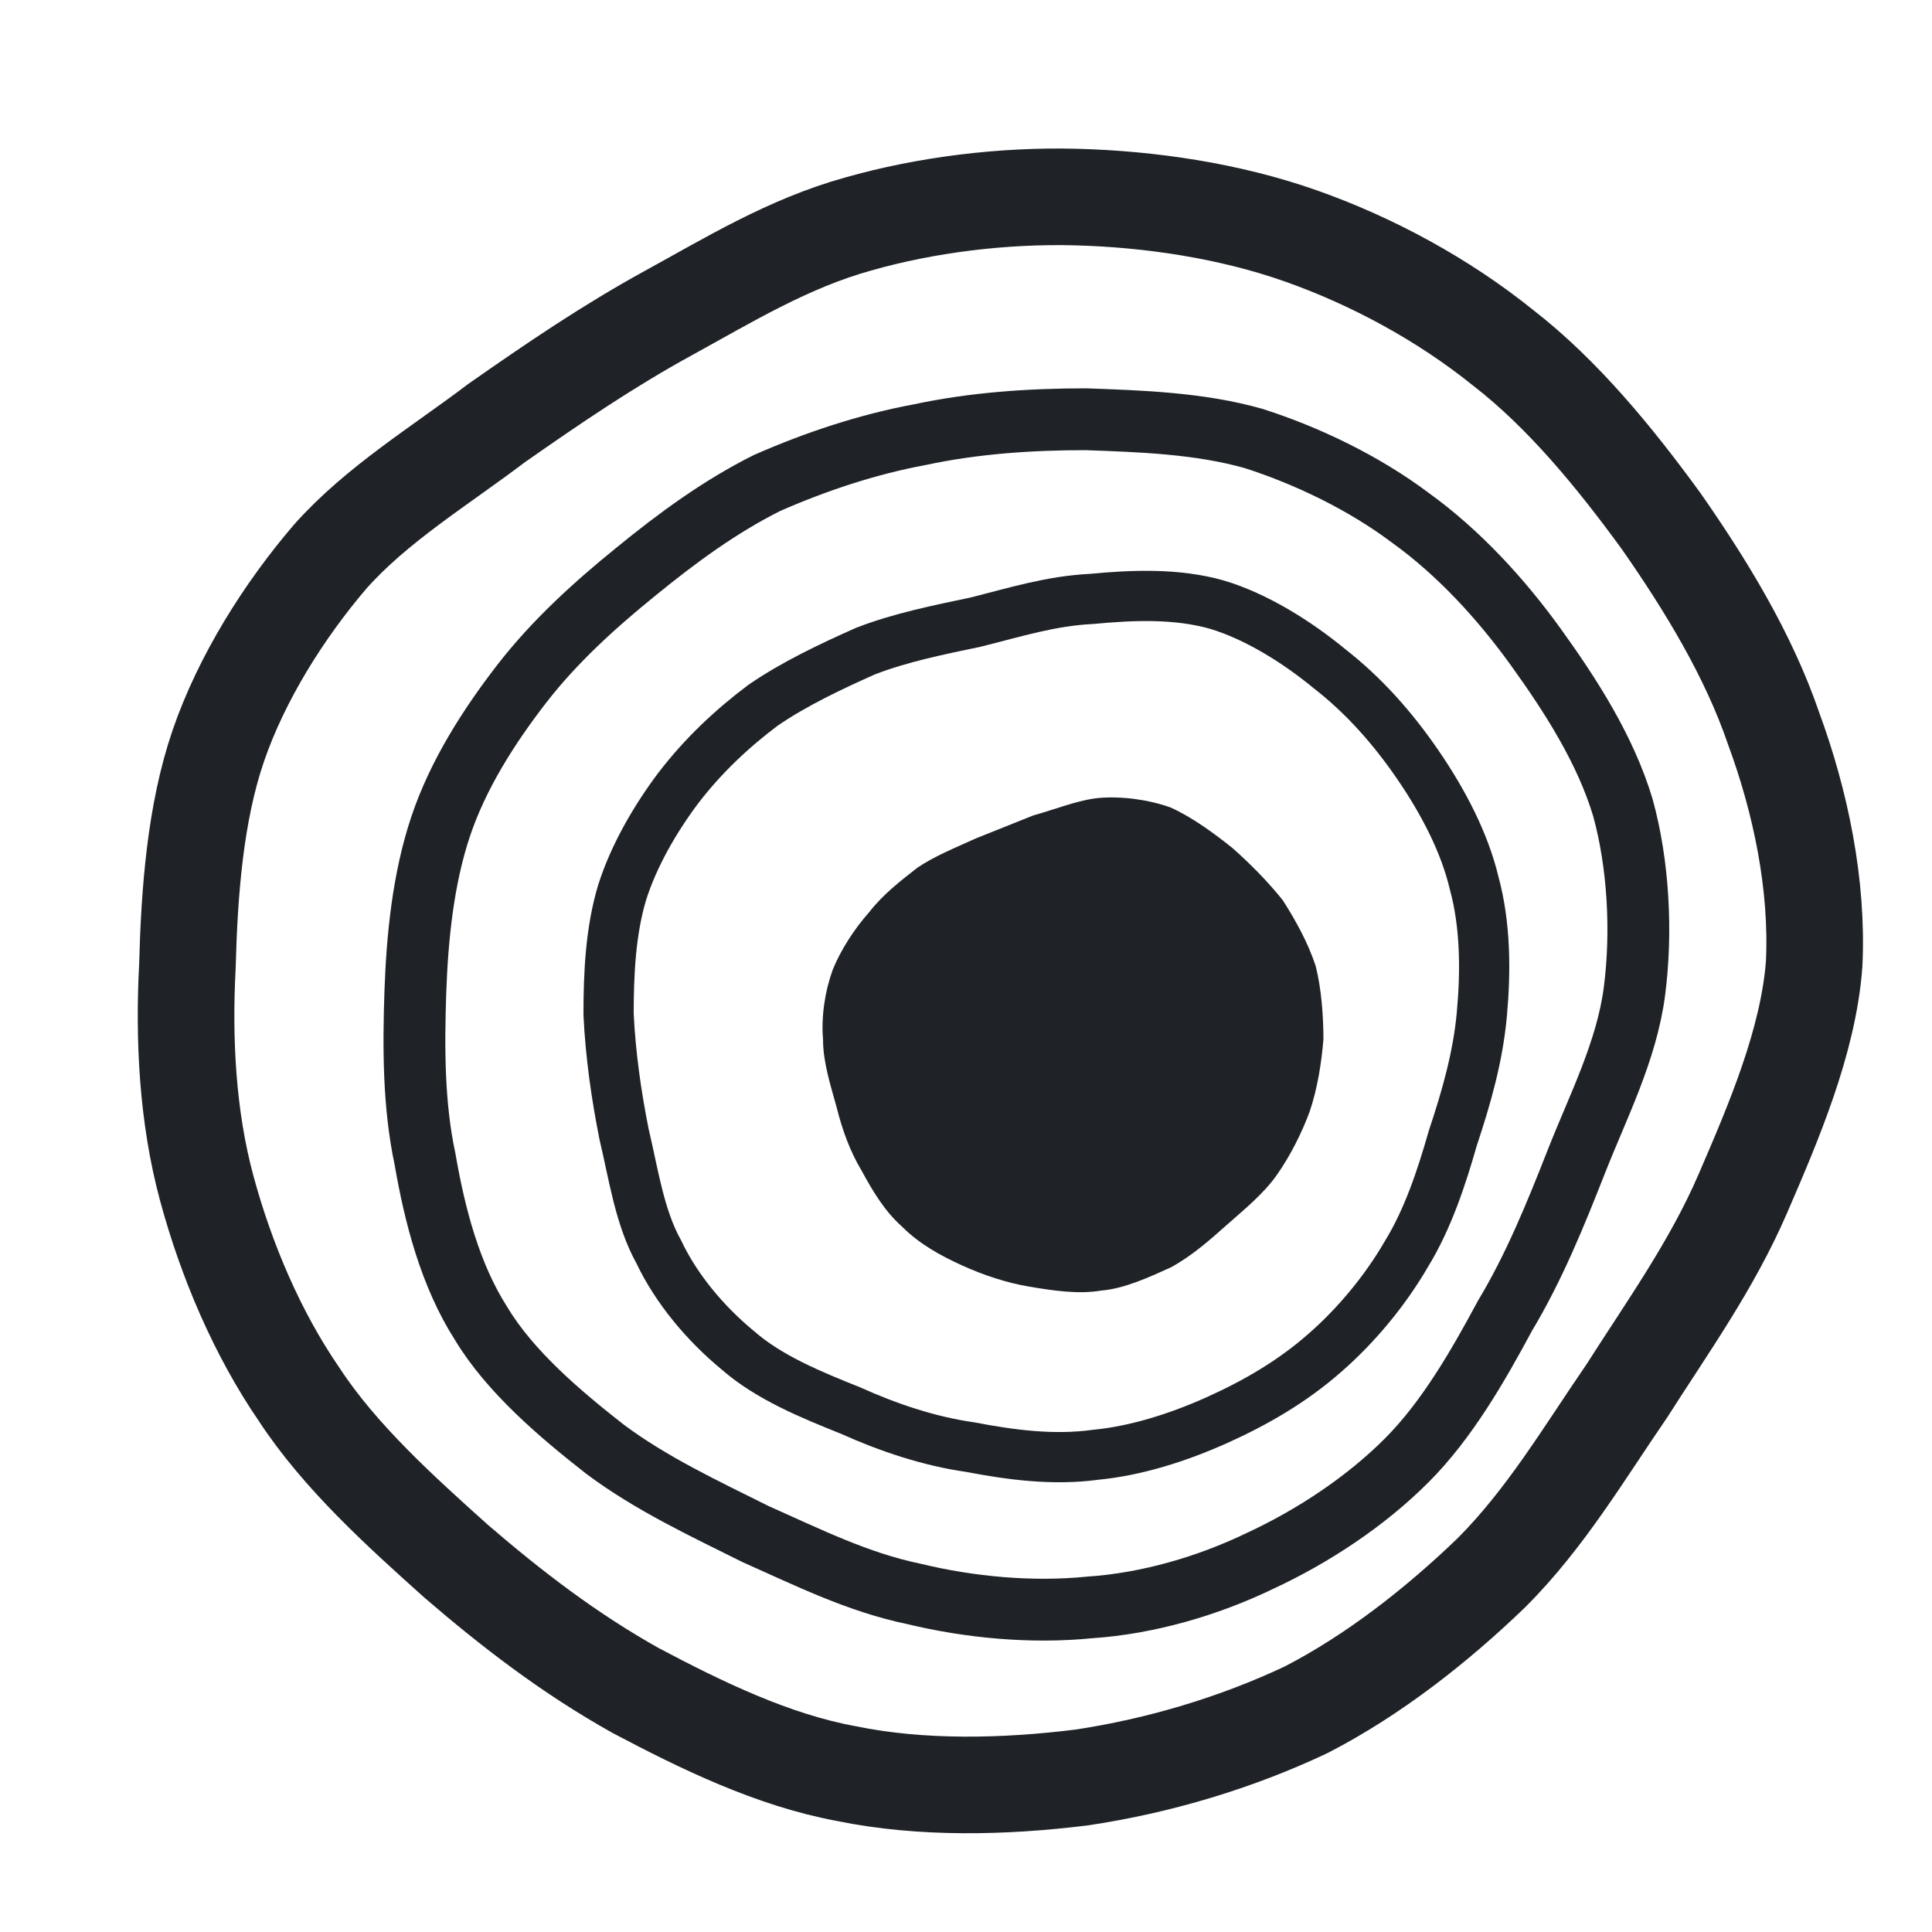
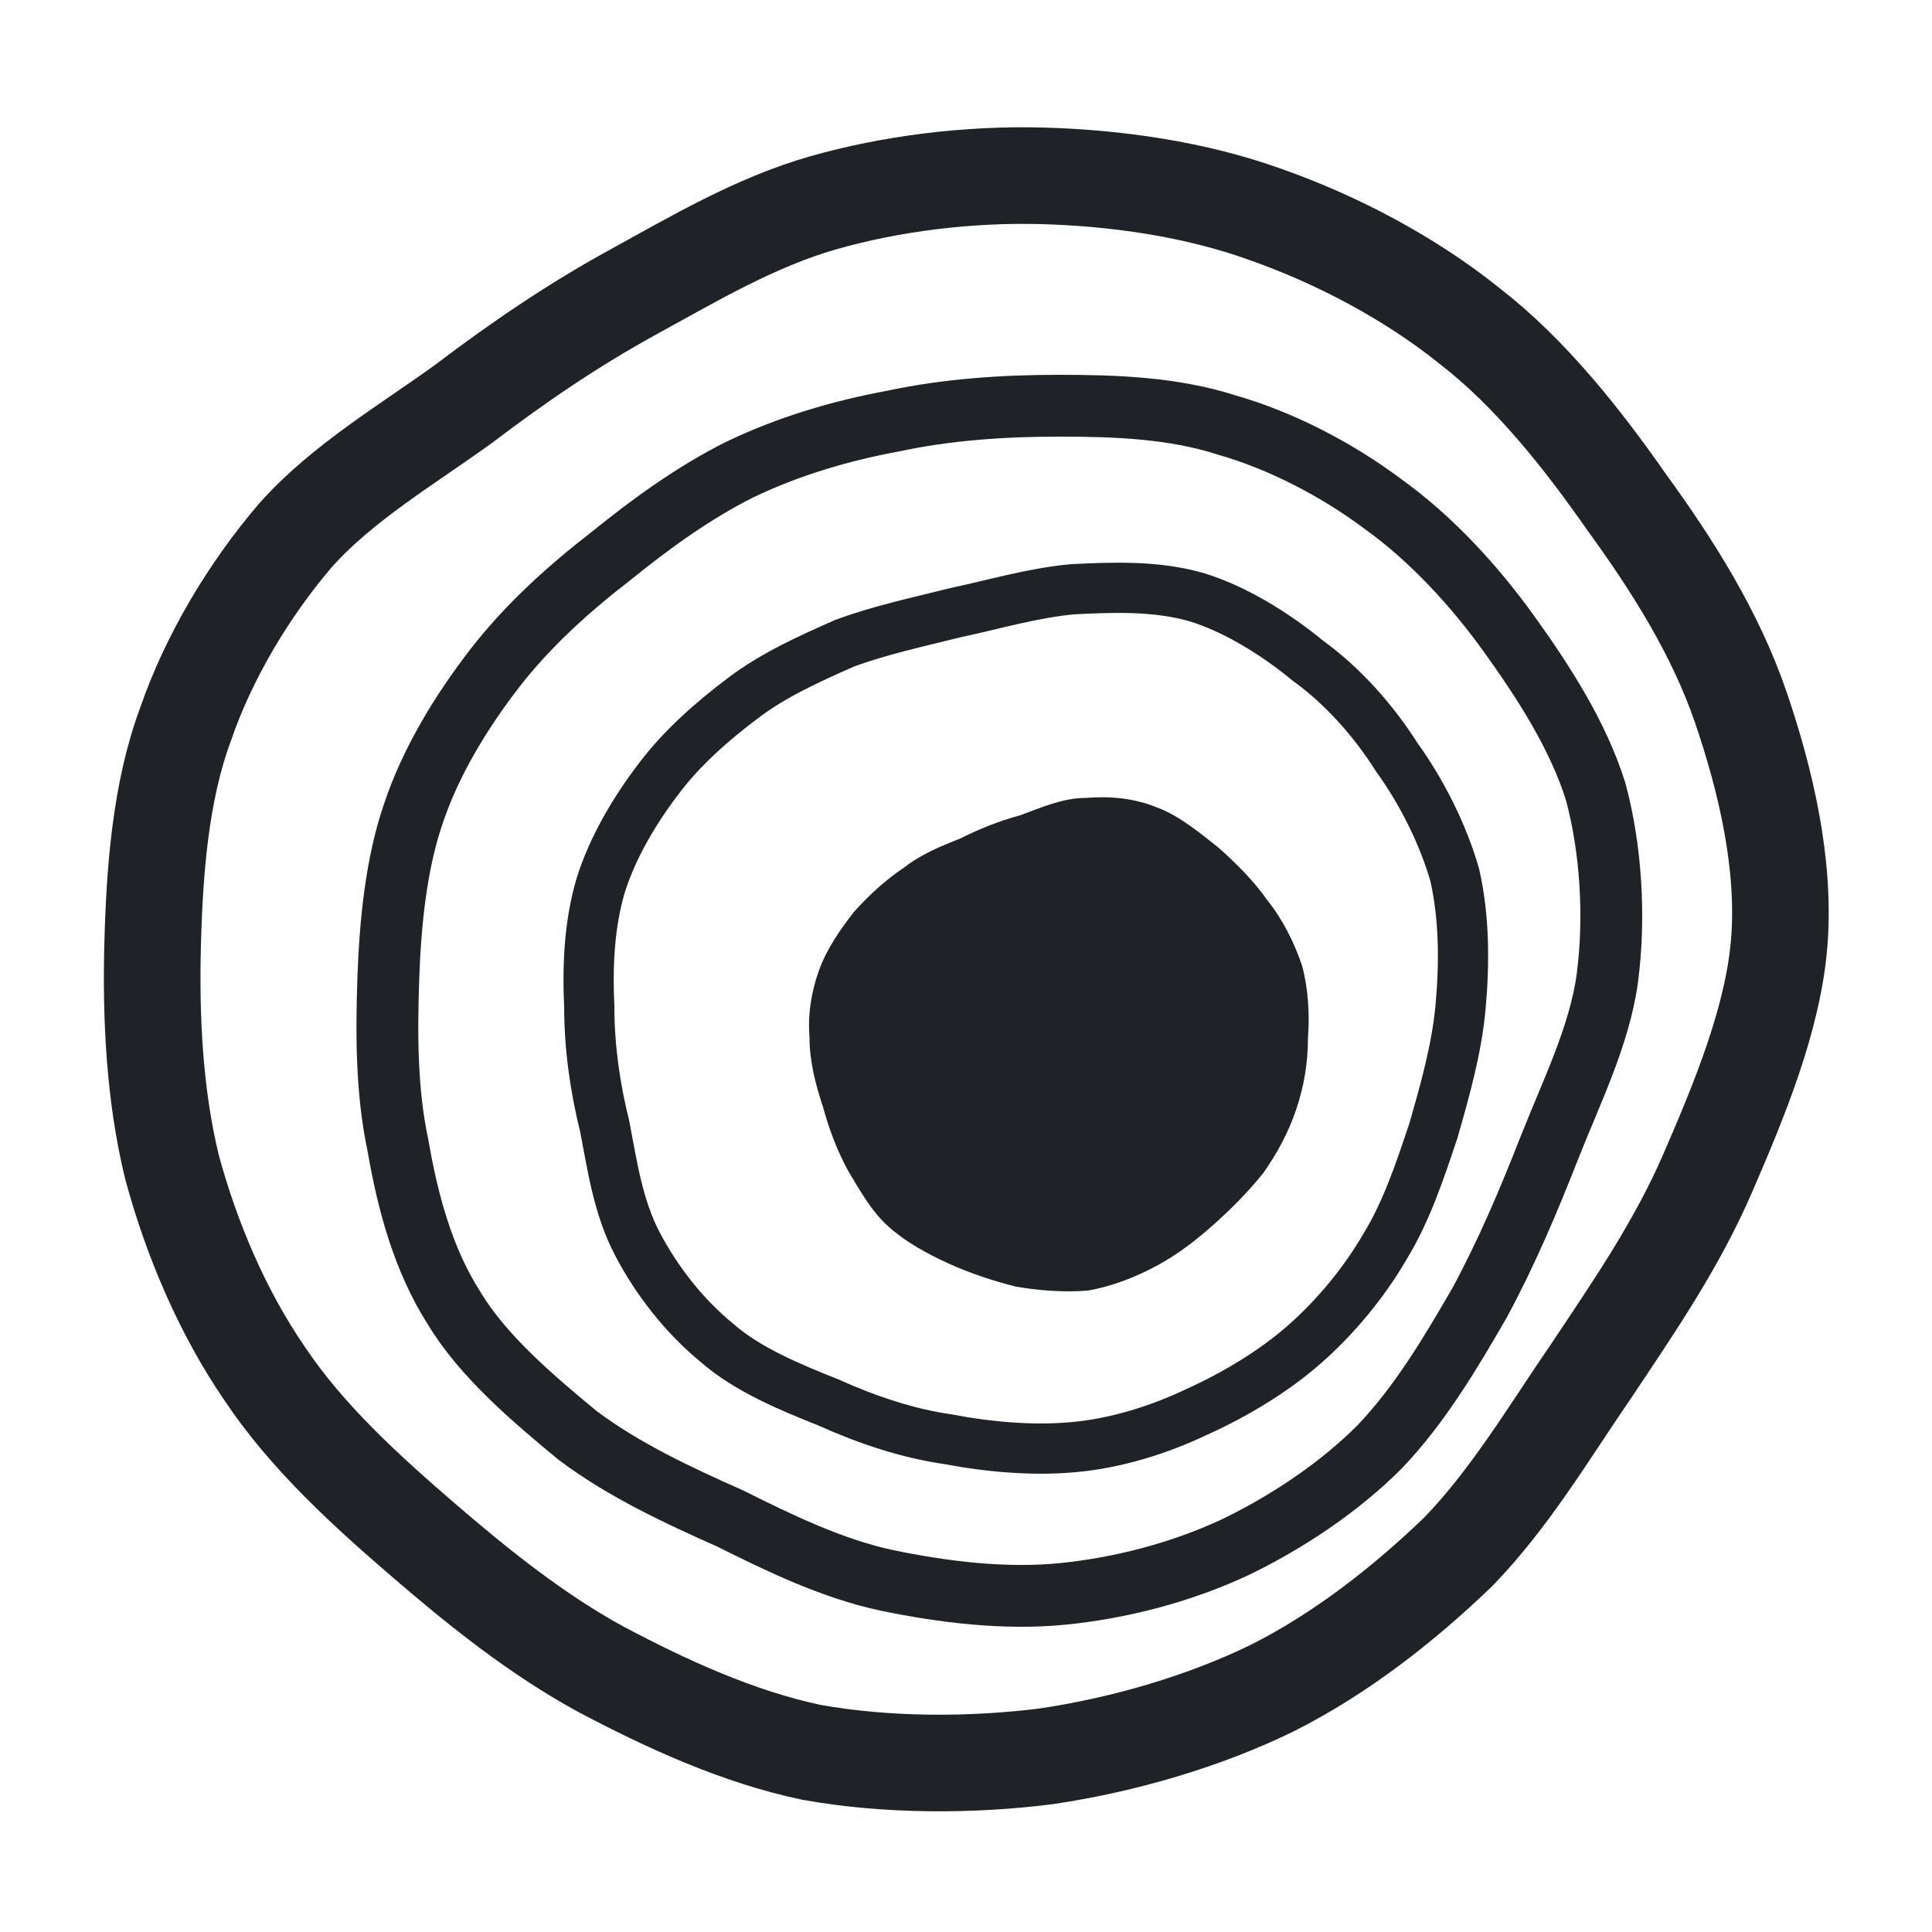
<svg xmlns="http://www.w3.org/2000/svg" viewBox="0 0 100 100">
-   <path fill="none" stroke="#1f2328" stroke-width="5" d="M93.9 49.9C93.6 53.9 91.8 58.1 90.2 61.8C88.6 65.5 86.3 68.7 84.2 72C82 75.2 80 78.6 77.2 81.4C74.4 84.1 71.1 86.7 67.6 88.5C64 90.2 60 91.4 56 92C52 92.5 47.7 92.6 43.8 91.8C40 91.1 36.3 89.3 32.9 87.5C29.5 85.6 26.5 83.3 23.6 80.8C20.7 78.2 17.6 75.4 15.5 72.2C13.3 69 11.7 65.2 10.7 61.5C9.7 57.8 9.5 53.8 9.7 50C9.8 46.2 10.1 42.1 11.3 38.6C12.5 35.1 14.7 31.6 17.1 28.8C19.5 26.1 22.8 24.1 25.7 21.9C28.7 19.8 31.5 17.9 34.6 16.2C37.7 14.5 40.8 12.6 44.4 11.6C47.9 10.6 51.9 10.1 55.7 10.2C59.5 10.3 63.6 10.9 67.3 12.2C71 13.5 74.7 15.5 77.8 18C80.9 20.4 83.6 23.7 86 27C88.3 30.3 90.5 33.9 91.8 37.7C93.2 41.5 94.1 45.8 93.9 49.9Z" />
-   <path fill="none" stroke="#1f2328" stroke-width="3.2" d="M84.6 51.3C84.2 54.4 82.7 57.3 81.6 60.1C80.5 62.9 79.4 65.6 77.9 68.1C76.5 70.7 74.9 73.5 72.8 75.6C70.7 77.7 68 79.5 65.2 80.8C62.5 82.1 59.4 83 56.4 83.2C53.4 83.5 50.2 83.2 47.3 82.5C44.4 81.9 41.8 80.6 39.1 79.4C36.5 78.1 33.7 76.8 31.3 75C29 73.2 26.4 71 24.9 68.5C23.3 66 22.5 62.9 22 60C21.4 57.2 21.4 54.2 21.5 51.3C21.6 48.5 21.9 45.5 22.8 42.8C23.7 40.1 25.3 37.6 27 35.4C28.7 33.2 30.8 31.3 32.9 29.6C35.1 27.8 37.3 26.2 39.7 25C42.2 23.9 44.9 23 47.6 22.5C50.4 21.9 53.3 21.7 56.2 21.7C59 21.8 62.1 21.9 64.9 22.7C67.7 23.6 70.6 25 73 26.8C75.5 28.6 77.7 31 79.5 33.5C81.3 36 83.1 38.8 84 41.8C84.8 44.7 85 48.2 84.6 51.3Z" />
-   <path fill="none" stroke="#1f2328" stroke-width="2.6" d="M76.7 52.5C76.5 54.7 75.9 56.8 75.2 58.9C74.6 61 73.9 63.1 72.8 64.9C71.7 66.8 70.2 68.6 68.6 70C66.9 71.5 65 72.6 63 73.5C61 74.4 58.8 75.1 56.7 75.3C54.5 75.6 52.3 75.3 50.2 74.9C48.1 74.6 46 73.9 44 73C42 72.2 39.8 71.3 38.2 69.9C36.5 68.5 35 66.7 34.1 64.8C33.1 63 32.8 60.8 32.3 58.7C31.9 56.7 31.6 54.6 31.5 52.5C31.5 50.4 31.6 48.2 32.2 46.2C32.8 44.3 33.9 42.4 35.1 40.8C36.4 39.1 37.9 37.7 39.5 36.5C41.1 35.4 43 34.5 44.8 33.7C46.6 33 48.6 32.6 50.5 32.2C52.5 31.7 54.4 31.1 56.5 31C58.6 30.8 60.9 30.7 63 31.3C65 31.9 67.1 33.2 68.8 34.6C70.6 36 72.1 37.7 73.4 39.6C74.7 41.5 75.8 43.6 76.3 45.7C76.9 47.9 76.9 50.3 76.7 52.5Z" />
-   <path fill="#1f2328" d="M68.5 53.8C68.4 55 68.2 56.3 67.8 57.5C67.4 58.6 66.8 59.8 66.1 60.8C65.4 61.8 64.4 62.6 63.5 63.4C62.6 64.2 61.7 65 60.6 65.6C59.5 66.1 58.2 66.7 57 66.8C55.8 67 54.5 66.8 53.3 66.6C52.1 66.4 50.9 66 49.8 65.5C48.7 65 47.6 64.4 46.7 63.5C45.8 62.7 45.2 61.7 44.6 60.6C44 59.6 43.6 58.5 43.3 57.3C43 56.2 42.6 55 42.6 53.8C42.5 52.6 42.7 51.3 43.1 50.2C43.5 49.2 44.2 48.1 45 47.2C45.7 46.3 46.6 45.6 47.5 44.9C48.4 44.3 49.4 43.9 50.5 43.4C51.5 43 52.5 42.6 53.5 42.2C54.6 41.9 55.8 41.4 56.9 41.3C58.1 41.2 59.5 41.4 60.6 41.8C61.7 42.3 62.8 43.1 63.8 43.9C64.7 44.7 65.6 45.6 66.4 46.6C67.1 47.7 67.7 48.8 68.1 50C68.4 51.2 68.5 52.6 68.5 53.8Z" />
+   <path fill="none" stroke="#1f2328" stroke-width="5" d="M92.1 48.7C91.8 52.7 90 57 88.4 60.7C86.8 64.4 84.6 67.6 82.4 70.9C80.2 74.1 78.2 77.5 75.5 80.3C72.7 83 69.4 85.6 65.8 87.4C62.3 89.1 58.2 90.3 54.2 90.9C50.3 91.4 45.9 91.4 42 90.7C38.2 89.9 34.5 88.2 31.1 86.4C27.8 84.6 24.8 82.2 21.9 79.7C19 77.2 15.9 74.4 13.7 71.1C11.5 67.9 9.9 64.1 8.9 60.4C8 56.7 7.8 52.7 7.9 48.9C8 45.1 8.3 41 9.6 37.5C10.8 34 12.9 30.5 15.3 27.7C17.7 25 21.1 23 24 20.9C26.9 18.7 29.7 16.8 32.8 15.1C35.9 13.4 39.1 11.5 42.6 10.5C46.1 9.5 50.1 9 53.9 9.1C57.8 9.2 61.9 9.8 65.5 11.1C69.2 12.4 73 14.4 76.1 16.9C79.2 19.3 81.9 22.7 84.2 26C86.6 29.3 88.8 32.8 90.1 36.6C91.4 40.4 92.4 44.7 92.1 48.7Z" />
+   <path fill="none" stroke="#1f2328" stroke-width="3.2" d="M83.2 50.6C82.8 53.6 81.3 56.6 80.2 59.4C79.1 62.2 78 64.8 76.6 67.4C75.1 70 73.5 72.7 71.4 74.9C69.3 77 66.6 78.8 63.9 80.1C61.1 81.4 58 82.2 55 82.5C52 82.8 48.8 82.4 45.9 81.8C43.1 81.2 40.4 79.9 37.8 78.6C35.1 77.4 32.3 76.1 29.9 74.3C27.6 72.4 25 70.2 23.5 67.7C21.9 65.2 21.1 62.2 20.6 59.3C20 56.5 20 53.5 20.1 50.6C20.2 47.8 20.5 44.7 21.4 42.1C22.3 39.4 23.9 36.8 25.6 34.6C27.3 32.4 29.4 30.5 31.6 28.8C33.7 27.1 35.9 25.5 38.3 24.3C40.8 23.1 43.5 22.3 46.2 21.8C49 21.2 51.9 21 54.8 21C57.7 21 60.7 21.1 63.5 22C66.3 22.8 69.2 24.3 71.6 26.1C74.1 27.9 76.3 30.3 78.1 32.8C79.9 35.3 81.7 38.1 82.6 41C83.4 44 83.6 47.5 83.2 50.6Z" />
+   <path fill="none" stroke="#1f2328" stroke-width="2.6" d="M75.6 52.1C75.4 54.3 74.8 56.4 74.2 58.5C73.5 60.6 72.8 62.7 71.7 64.5C70.6 66.4 69.1 68.2 67.5 69.6C65.9 71 63.9 72.2 61.9 73.1C60 74 57.8 74.7 55.6 74.9C53.5 75.1 51.2 74.9 49.1 74.5C47 74.2 44.9 73.5 42.9 72.6C40.9 71.8 38.7 70.9 37.1 69.5C35.4 68.1 34 66.3 33 64.4C32 62.5 31.7 60.4 31.3 58.3C30.8 56.3 30.5 54.2 30.5 52.1C30.4 50 30.5 47.8 31.1 45.8C31.7 43.9 32.8 42 34.1 40.3C35.3 38.7 36.9 37.3 38.5 36.1C40.1 34.9 41.9 34.1 43.7 33.3C45.6 32.6 47.5 32.2 49.5 31.7C51.4 31.3 53.4 30.7 55.5 30.5C57.5 30.4 59.8 30.3 61.9 30.9C63.9 31.5 66 32.8 67.7 34.2C69.5 35.5 71.1 37.3 72.3 39.2C73.6 41 74.7 43.2 75.3 45.3C75.8 47.5 75.8 49.9 75.6 52.1Z" />
+   <path fill="#1f2328" d="M67.7 53.7C67.7 55 67.5 56.2 67.1 57.4C66.7 58.6 66.1 59.7 65.4 60.7C64.6 61.7 63.7 62.6 62.8 63.4C61.9 64.2 61 64.9 59.9 65.5C58.8 66.1 57.5 66.6 56.3 66.8C55.1 66.9 53.8 66.8 52.6 66.6C51.4 66.3 50.2 65.9 49.1 65.4C48 64.9 46.9 64.3 46 63.5C45.1 62.7 44.5 61.6 43.9 60.6C43.3 59.5 42.9 58.4 42.6 57.3C42.2 56.1 41.9 54.9 41.9 53.7C41.8 52.5 42 51.3 42.4 50.2C42.8 49.1 43.5 48.1 44.2 47.2C45 46.3 45.9 45.5 46.8 44.9C47.7 44.2 48.7 43.8 49.7 43.4C50.7 42.9 51.7 42.5 52.8 42.2C53.9 41.8 55 41.3 56.2 41.3C57.4 41.2 58.7 41.3 59.9 41.8C61 42.2 62.1 43.1 63.1 43.9C64 44.7 64.9 45.6 65.6 46.6C66.4 47.6 67 48.8 67.4 50C67.7 51.1 67.8 52.5 67.7 53.7Z" />
</svg>
